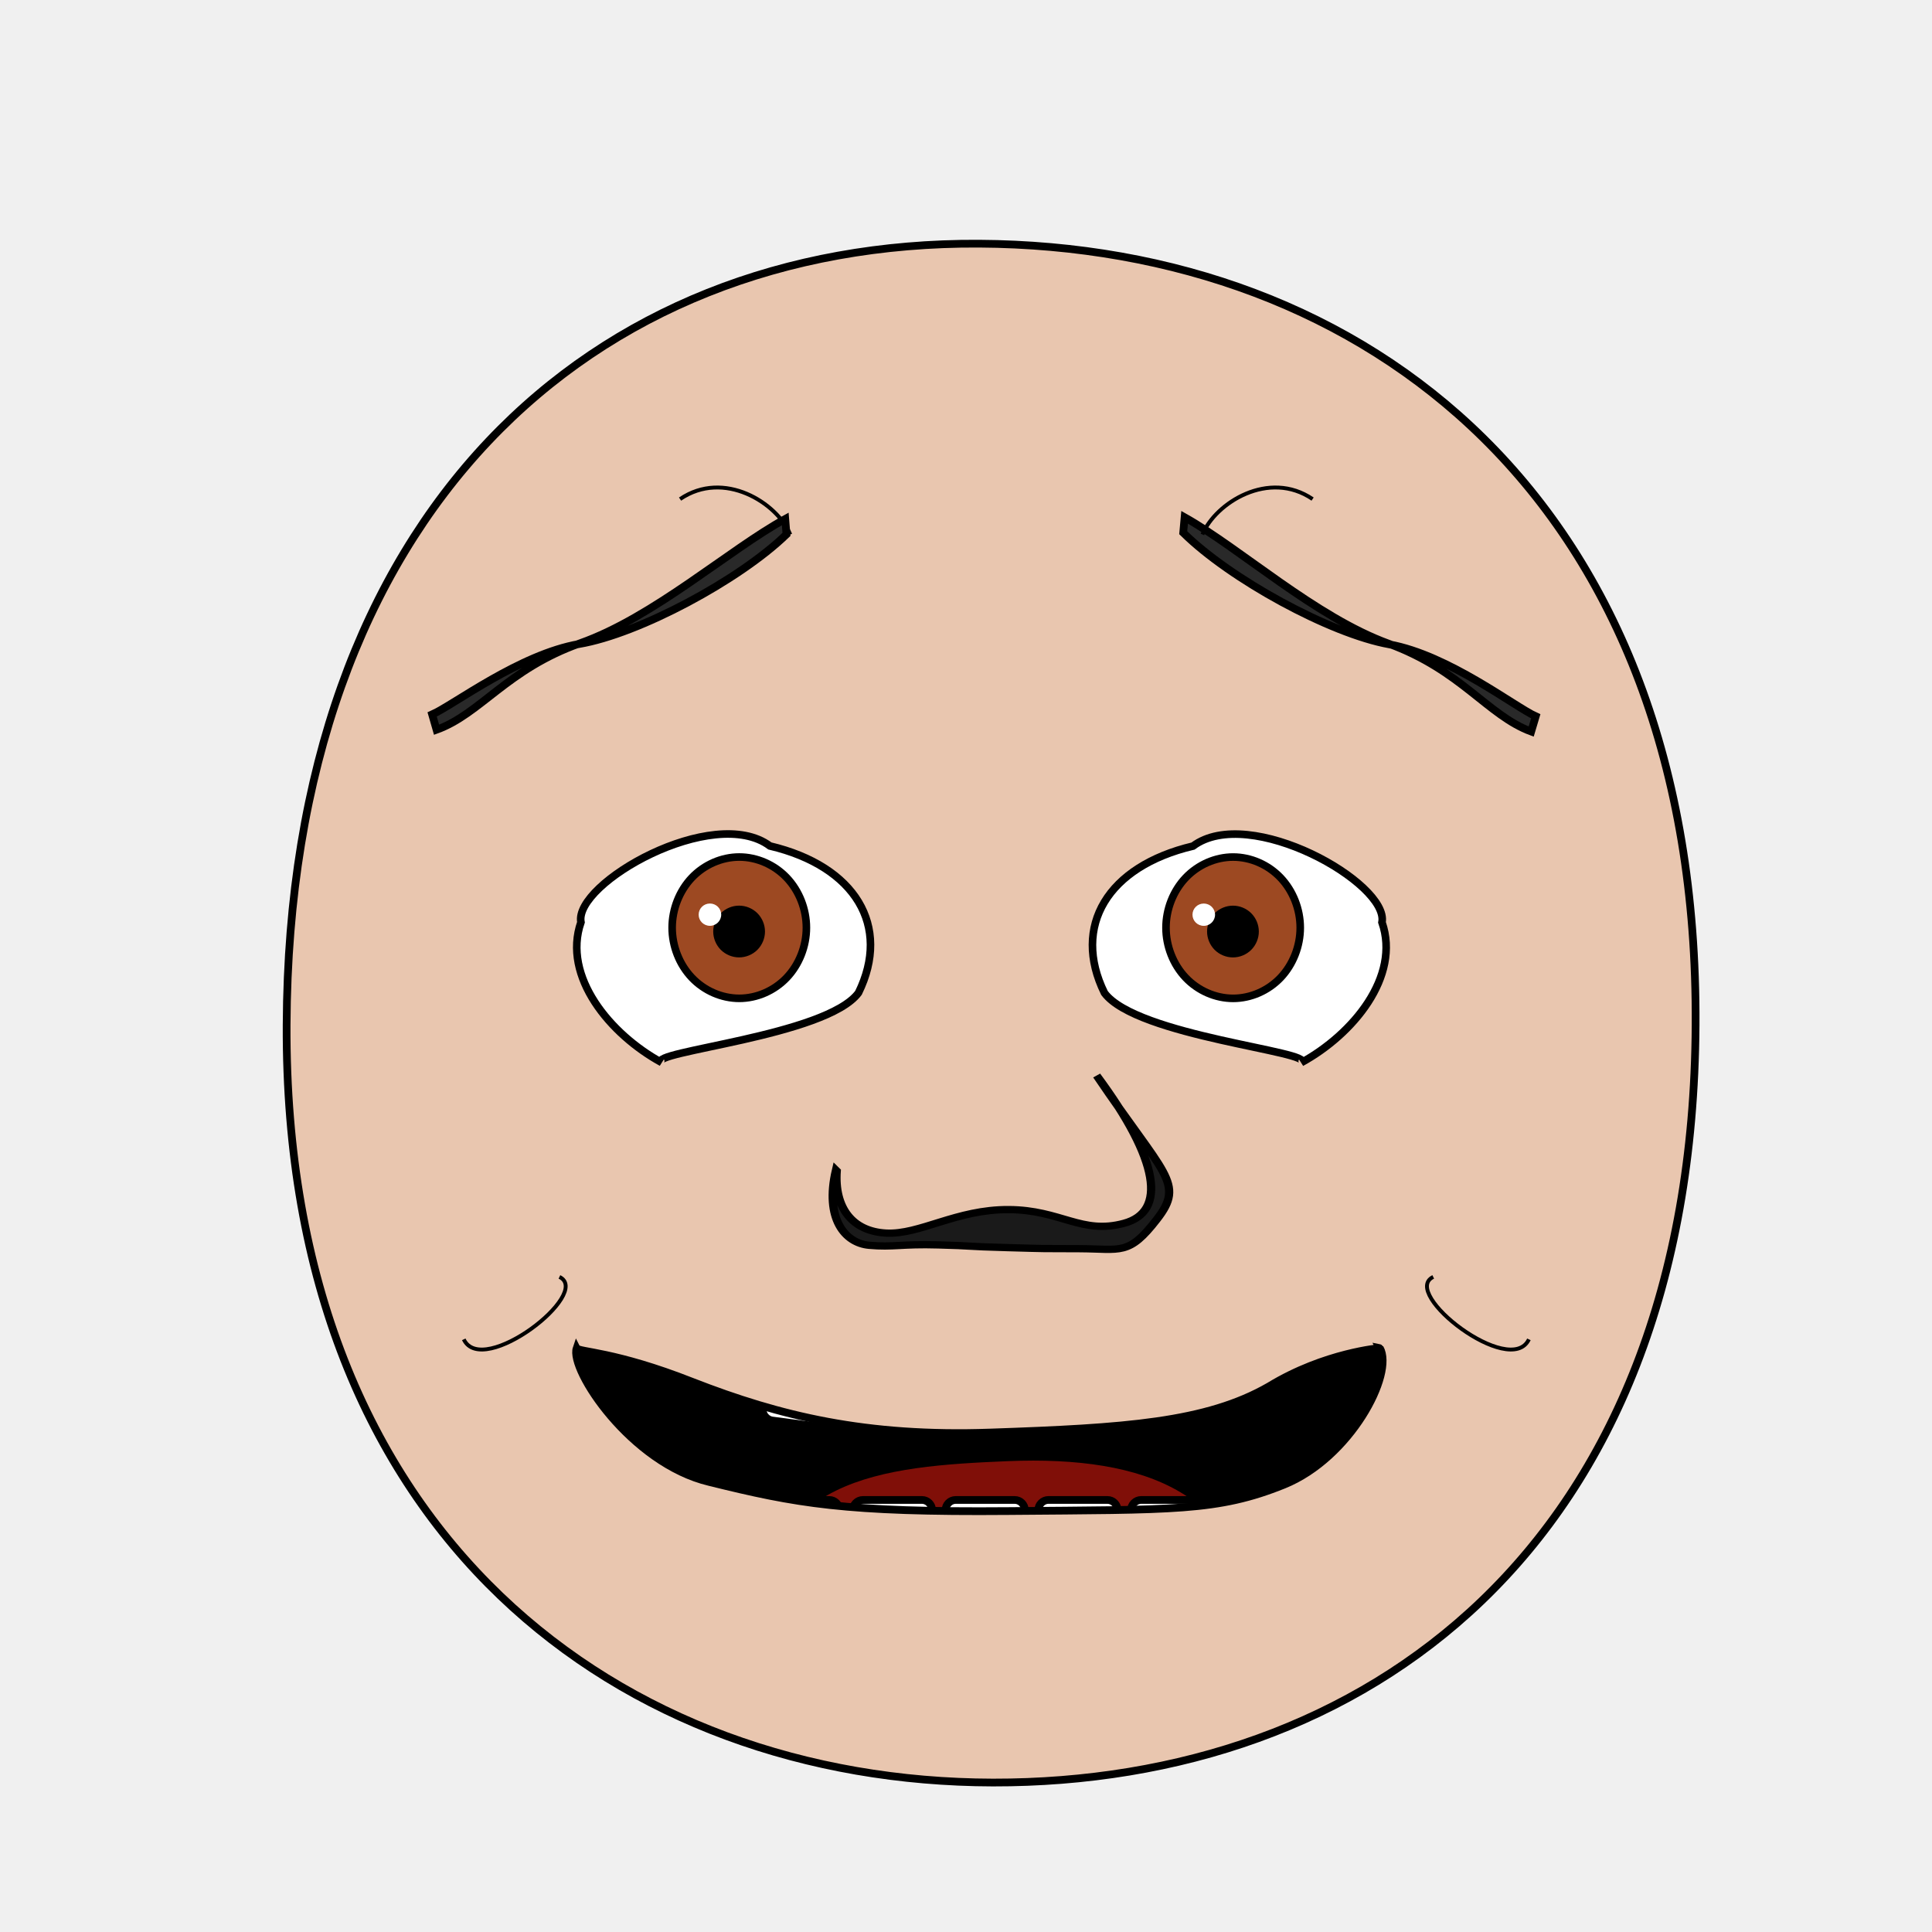
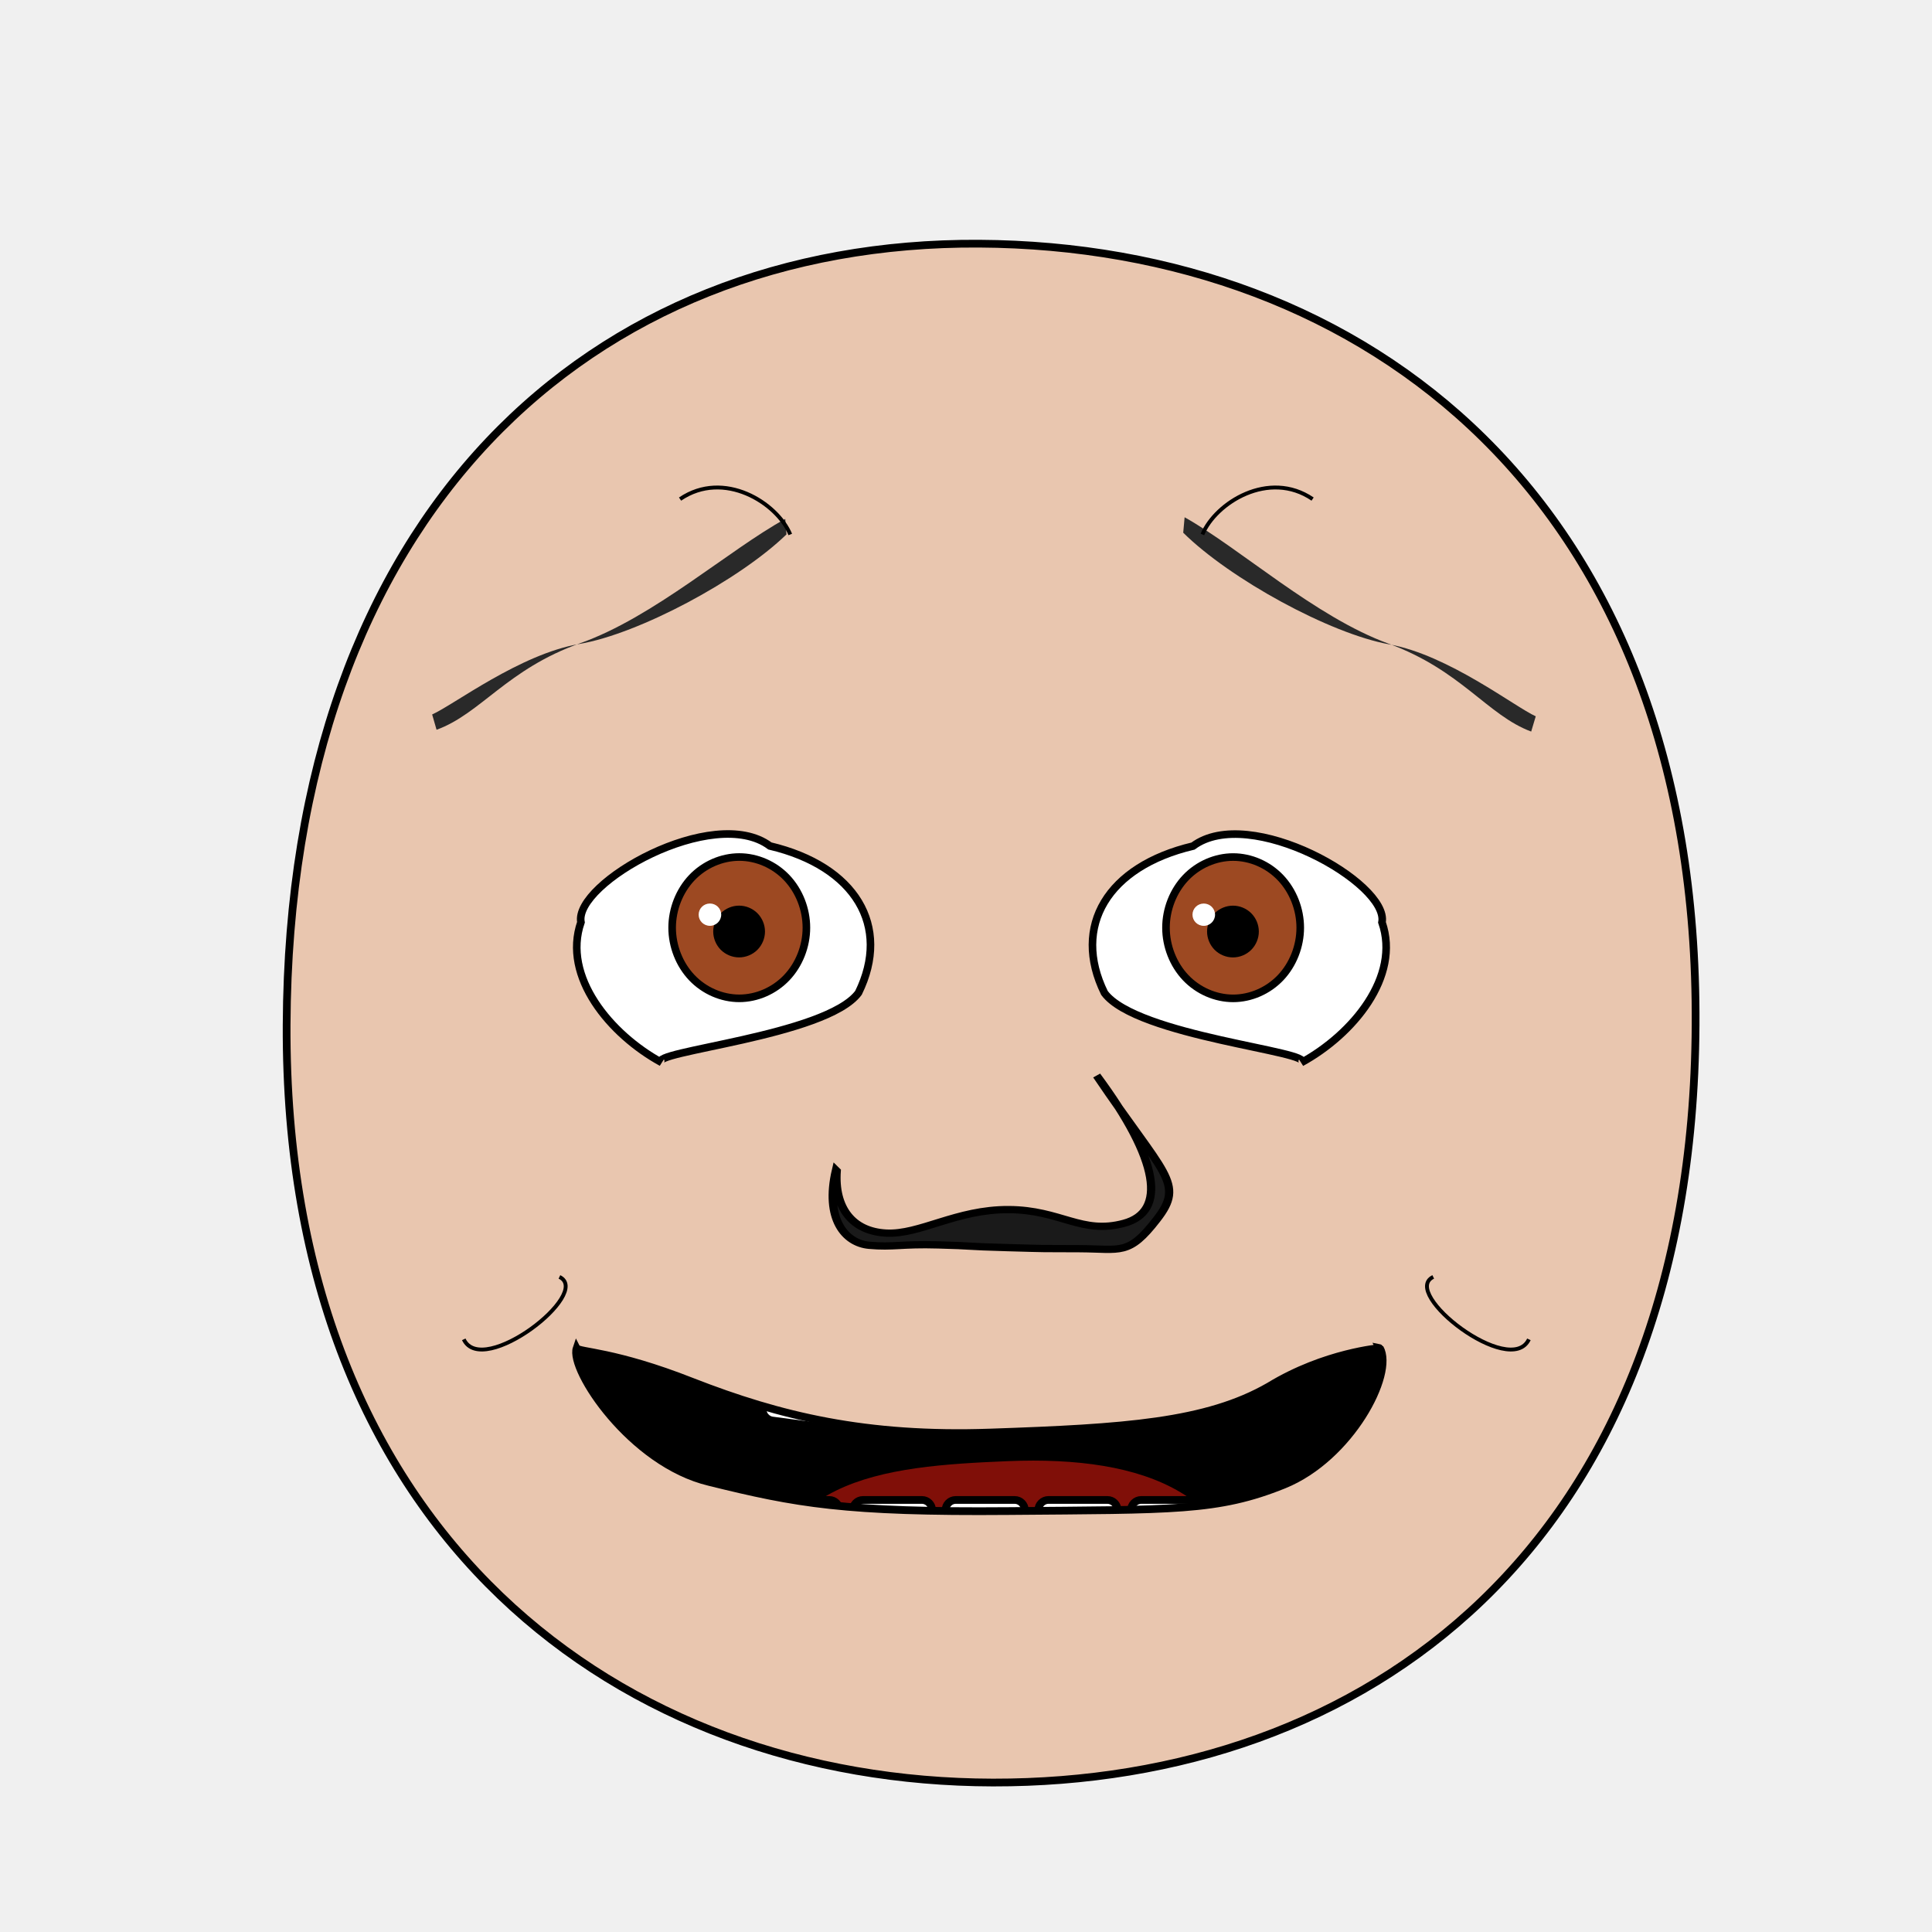
- <svg xmlns="http://www.w3.org/2000/svg" xmlns:xlink="http://www.w3.org/1999/xlink" version="1.1" viewBox="0 0 250 250" id="emoticon-front-view" width="100%" height="100%">
+ <svg xmlns="http://www.w3.org/2000/svg" xmlns:xlink="http://www.w3.org/1999/xlink" height="100%" width="100%" id="emoticon-front-view" viewBox="0 0 250 250" version="1.1">
  <defs id="defs4">
    <linearGradient id="linearGradient5745">
-       <stop style="stop-color:#f4f015;stop-opacity:1" id="stop5747" offset="0" />
-       <stop style="stop-color:#f68614;stop-opacity:1" id="stop5749" offset="1" />
+       <stop style="stop-color:#f4f015;stop-opacity:1" offset="0" id="stop5747" />
+       <stop style="stop-color:#f68614;stop-opacity:1" offset="1" id="stop5749" />
    </linearGradient>
    <linearGradient id="linearGradient2823">
-       <stop style="stop-color:#000000;stop-opacity:1" id="stop2825" offset="0" />
-       <stop style="stop-color:#6f0a5a;stop-opacity:1" id="stop2827" offset="1" />
+       <stop style="stop-color:#000000;stop-opacity:1" offset="0" id="stop2825" />
+       <stop style="stop-color:#6f0a5a;stop-opacity:1" offset="1" id="stop2827" />
    </linearGradient>
    <clipPath id="clipPath2967">
-       <use transform="translate(-55.480,15.250)" id="use2969" x="0" y="0" width="1" height="1" xlink:href="#path3622">
+       <use transform="translate(-55.480,15.250)" xlink:href="#path3622" height="1" width="1" y="0" x="0" id="use2969">
</use>
    </clipPath>
    <clipPath id="clipPath4022">
-       <use transform="matrix(-1,0,0,1,914.210,34.340)" id="use5959" x="0" y="0" width="250" height="250" xlink:href="#path3622">
+       <use transform="matrix(-1,0,0,1,914.210,34.340)" xlink:href="#path3622" height="250" width="250" y="0" x="0" id="use5959">
</use>
    </clipPath>
-     <radialGradient cx="-15.372" cy="2.705" r="1" fx="-15.372" fy="2.705" id="radialGradient5694" xlink:href="#linearGradient5745" gradientUnits="userSpaceOnUse" gradientTransform="matrix(98.09029,121.5278,-104.4591,83.94095,1881.611,1722.677)" spreadMethod="pad">
+     <radialGradient spreadMethod="pad" gradientTransform="matrix(98.09029,121.5278,-104.4591,83.94095,1881.611,1722.677)" gradientUnits="userSpaceOnUse" xlink:href="#linearGradient5745" id="radialGradient5694" fy="2.705" fx="-15.372" r="1" cy="2.705" cx="-15.372">
</radialGradient>
-     <linearGradient x1="107.143" y1="488.076" x2="138.571" y2="606.466" id="irisGradient" xlink:href="#linearGradient2823" gradientUnits="userSpaceOnUse" gradientTransform="translate(37.46307,-25.35117)">
+     <linearGradient gradientTransform="translate(37.46307,-25.35117)" gradientUnits="userSpaceOnUse" xlink:href="#linearGradient2823" id="irisGradient" y2="606.466" x2="138.571" y1="488.076" x1="107.143">
</linearGradient>
-     <clipPath id="clipPath-mouth" clipPathUnits="userSpaceOnUse">
-       <use height="250" width="250" id="use-mouth-outline" xlink:href="#mouth-outline" y="0" x="0" />
+     <clipPath clipPathUnits="userSpaceOnUse" id="clipPath-mouth">
+       <use x="0" y="0" xlink:href="#mouth-outline" id="use-mouth-outline" width="250" height="250" />
    </clipPath>
  </defs>
  <g id="head">
    <path style="fill:#e9c6af;stroke:#000000;stroke-width:1;stroke-opacity:1" d="M 128.480,230.660 C 176.270,230.750 219.010,200.570 219.410,132.640 219.800,64.720 176.760,31.810 126.680,31.530 76.600,31.240 37.380,66.280 37.090,132.640 36.800,199.010 80.690,230.570 128.480,230.660 Z" id="path164">
</path>
  </g>
  <g transform="matrix(0.160,0,0,0.160,62.610,39.380)" style="stroke-width:4.360;stroke-miterlimit:4;stroke-dasharray:none" id="left-eye">
    <path d="M 231.360,438.040 C 300.510,454.430 329.470,502.820 302.980,556.820 276.920,591.930 131.740,604.320 143.760,613.150 102.130,590.460 63.260,543.670 78.530,499.730 72.730,468.120 185.740,404.020 231.360,438.040 Z" style="fill:#ffffff;stroke:#000000;stroke-width:6.140;stroke-miterlimit:4;stroke-opacity:1;stroke-dasharray:none" id="path3622">
</path>
-     <g transform="translate(55.480,-15.250)" style="stroke-width:4.360;stroke-miterlimit:4;stroke-dasharray:none" clip-path="url(#clipPath2967)" id="lens">
+     <g transform="translate(55.480,-15.250)" style="stroke-width:4.360;stroke-miterlimit:4;stroke-dasharray:none" id="lens" clip-path="url(#clipPath2967)">
      <g id="g4403">
        <path style="fill:#9d4922;fill-opacity:1;stroke:#000000;stroke-width:6.140;stroke-miterlimit:4;stroke-opacity:1;stroke-dasharray:none" d="M 205.380,519.390 C 205.380,534.350 199.530,549.210 189.480,559.790 179.430,570.370 165.310,576.530 151.090,576.530 136.880,576.530 122.760,570.370 112.710,559.790 102.660,549.210 96.800,534.350 96.800,519.390 96.800,504.430 102.660,489.560 112.710,478.980 122.760,468.400 136.880,462.240 151.090,462.240 165.310,462.240 179.430,468.400 189.480,478.980 199.530,489.560 205.380,504.430 205.380,519.390 Z" id="iris">
</path>
        <path d="M 168.820,522.490 C 168.820,527.160 166.890,531.810 163.580,535.120 160.270,538.430 155.630,540.350 150.950,540.350 146.270,540.350 141.630,538.430 138.320,535.120 135.020,531.810 133.090,527.160 133.090,522.490 133.090,517.810 135.020,513.160 138.320,509.850 141.630,506.550 146.270,504.620 150.950,504.620 155.630,504.620 160.270,506.550 163.580,509.850 166.890,513.160 168.820,517.810 168.820,522.490 Z" style="fill:#000000;fill-opacity:1;stroke:#000000;stroke-width:6.140;stroke-miterlimit:4;stroke-opacity:1;stroke-dasharray:none" id="pupil">
</path>
        <path d="M 136.480,508.860 C 136.480,513.850 132.380,517.880 127.350,517.880 122.310,517.880 118.230,513.850 118.230,508.860 118.230,503.880 122.310,499.840 127.350,499.840 132.380,499.840 136.480,503.880 136.480,508.860 Z" style="fill:#ffffff;fill-opacity:1;stroke:none" id="glare">
</path>
      </g>
      <path style="opacity:0.240;fill:#000000;stroke:#000000;stroke-width:1px;stroke-linecap:butt;stroke-linejoin:miter;stroke-opacity:1" d="M -15.800,525.590 -16.150,410.880 300.340,415.580 300.600,452.950 C 300.600,452.950 214.570,406.880 80.650,442.600 -8.220,469.460 -15.800,525.590 -15.800,525.590 Z" id="left-lid-shadow">
</path>
    </g>
  </g>
  <g transform="matrix(0.160,0,0,0.160,45.120,33.900)" style="stroke-width:4.360;stroke-miterlimit:4;stroke-dasharray:none" id="right-eye">
-     <use transform="matrix(-1,0,0,1,914.210,34.340)" id="use3959" x="0" y="0" width="250" height="250" xlink:href="#path3622">
+     <use transform="matrix(-1,0,0,1,914.210,34.340)" xlink:href="#path3622" height="250" width="250" y="0" x="0" id="use3959">
</use>
-     <g clip-path="url(#clipPath4022)" id="g4015">
-       <use transform="translate(564.190,19.020)" style="stroke-width:4.360;stroke-miterlimit:4;stroke-dasharray:none" id="right-lens" x="0" y="0" width="1" height="1" xlink:href="#g4403">
+     <g id="g4015" clip-path="url(#clipPath4022)">
+       <use transform="translate(564.190,19.020)" style="stroke-width:4.360;stroke-miterlimit:4;stroke-dasharray:none" xlink:href="#g4403" height="1" width="1" y="0" x="0" id="right-lens">
</use>
      <path style="opacity:0.240;fill:#000000;stroke:#000000;stroke-width:1px;stroke-linecap:butt;stroke-linejoin:miter;stroke-miterlimit:4;stroke-opacity:1;stroke-dasharray:none" d="M 554.550,543.460 589.020,369.890 788.780,407.790 870.960,517.620 C 870.960,517.620 831.290,454.330 719.560,457.460 607.820,460.590 579.540,516.140 554.550,543.460 Z" id="right-lid-shadow">
</path>
    </g>
  </g>
-   <path d="M 101.770,69.150 101.610,67.150 C 94.380,71.110 84.560,79.890 75.080,83.230 65.610,86.580 62.190,92.370 56.490,94.430 L 55.920,92.450 C 58.650,91.250 67.280,84.640 74.960,83.330 82.650,82.030 95.650,75.080 101.770,69.150 Z" style="fill:#292929;fill-opacity:1;fill-rule:nonzero;stroke:#000000;stroke-width:1;stroke-miterlimit:4;stroke-opacity:1;stroke-dasharray:none" id="left-eye-brow">
+   <path d="M 101.610,67.150 C 94.380,71.110 84.560,79.890 75.080,83.230 65.610,86.580 62.190,92.370 56.490,94.430 L 55.920,92.450 C 58.650,91.250 67.280,84.640 74.960,83.330 82.650,82.030 95.650,75.080 101.770,69.150 Z" style="fill:#292929;fill-opacity:1;fill-rule:nonzero;stroke:4;stroke-width:1;stroke-miterlimit:101.770;stroke-opacity:69.150;stroke-dasharray:none" id="left-eye-brow">
</path>
  <g style="stroke-width:1" transform="matrix(1.130,0,0,1,-17.270,2.110)" id="nose">
    <path style="fill:#1a1a1a;stroke:#000000;stroke-width:0.940;stroke-miterlimit:4;stroke-dasharray:none" d="M 111.100,149.410 C 110.800,154.200 112.900,157.220 116.750,157.450 120.610,157.690 124.810,154.370 130.790,154.410 136.770,154.440 139.130,157.680 144.010,156.180 148.900,154.680 148.090,148.070 140.870,137.070 148.580,149.990 151.020,150.930 147.760,155.670 144.510,160.420 143.660,159.490 138.900,159.470 134.140,159.450 135.630,159.490 130.610,159.330 125.600,159.180 126.920,159.100 122.710,158.980 118.510,158.840 117.570,159.310 114.810,159.030 112.050,158.750 109.700,155.600 111.010,149.310 Z" id="nose-outline">
</path>
  </g>
-   <use transform="matrix(-1,-0.010,-0.010,1,255.570,0.800)" id="right-eye-brow" x="0" y="0" width="250" height="250" xlink:href="#left-eye-brow">
+   <use transform="matrix(-1,-0.010,-0.010,1,255.570,0.800)" xlink:href="#left-eye-brow" height="250" width="250" y="0" x="0" id="right-eye-brow">
</use>
  <g id="mouth">
-     <g id="mouth-interior" clip-path="url(#clipPath-mouth)">
-       <rect style="fill:#000000;fill-opacity:1;stroke:none" y="159.934" x="68.16" height="66.556" width="119.944" id="mouth-background">
+     <g clip-path="url(#clipPath-mouth)" id="mouth-interior">
+       <rect style="fill:#000000;fill-opacity:1;stroke:none" id="mouth-background" width="119.944" height="66.556" x="68.16" y="159.934">
</rect>
      <path d="M 98.340,211.420 C 98.010,191.120 114.230,189.740 130.460,189.070 148.010,188.360 161.920,193.110 161.920,211.420 140.730,211.420 119.540,211.420 98.340,211.420 Z" style="fill:#800f08;fill-opacity:1;stroke:none" id="tongue">
</path>
-       <g style="stroke:#000000;stroke-opacity:1" transform="translate(4,-2.300)" id="upper-teeth" morph="fix-children">
-         <rect style="fill:#ffffff;fill-opacity:1;stroke:#000000;stroke-width:1.004;stroke-opacity:1" id="tooth-02" width="10.356" height="15.123" x="95.524" y="158.195" ry="1.325" rx="1.336" transform="matrix(0.991225,0.1321854,0,1,0,0)">
+       <g style="stroke:#000000;stroke-opacity:1" transform="translate(4,-2.300)" morph="fix-children" id="upper-teeth">
+         <rect transform="matrix(0.991225,0.1321854,0,1,0,0)" rx="1.336" ry="1.325" y="158.195" x="95.524" height="15.123" width="10.356" id="tooth-02" style="fill:#ffffff;fill-opacity:1;stroke:#000000;stroke-width:1.004;stroke-opacity:1">
</rect>
-         <rect style="fill:#ffffff;fill-opacity:1;stroke:#000000;stroke-width:1;stroke-opacity:1" rx="1.325" ry="1.325" y="169.934" x="106.375" height="15.123" width="10.267" id="tooth-03" transform="matrix(0.999781,0.02092668,0,1,0,0)">
+         <rect transform="matrix(0.999781,0.02092668,0,1,0,0)" id="tooth-03" width="10.267" height="15.123" x="106.375" y="169.934" ry="1.325" rx="1.325" style="fill:#ffffff;fill-opacity:1;stroke:#000000;stroke-width:1;stroke-opacity:1">
</rect>
-         <rect style="fill:#ffffff;fill-opacity:1;stroke:#000000;stroke-opacity:1" id="tooth-04" width="10.265" height="15.123" x="118.352" y="172.327" ry="1.325" rx="1.325">
+         <rect rx="1.325" ry="1.325" y="172.327" x="118.352" height="15.123" width="10.265" id="tooth-04" style="fill:#ffffff;fill-opacity:1;stroke:#000000;stroke-opacity:1">
</rect>
-         <rect style="fill:#ffffff;fill-opacity:1;stroke:#000000;stroke-width:1;stroke-opacity:1" rx="1.325" ry="1.325" y="174.986" x="130.381" height="15.123" width="10.267" id="tooth-05" transform="matrix(0.999781,-0.02092669,0,1,0,0)">
+         <rect transform="matrix(0.999781,-0.02092669,0,1,0,0)" id="tooth-05" width="10.267" height="15.123" x="130.381" y="174.986" ry="1.325" rx="1.325" style="fill:#ffffff;fill-opacity:1;stroke:#000000;stroke-width:1;stroke-opacity:1">
</rect>
-         <rect style="fill:#ffffff;fill-opacity:1;stroke:#000000;stroke-width:1.006;stroke-opacity:1" id="tooth-06" width="10.394" height="15.123" x="144.054" y="194.646" ry="1.325" rx="1.341" transform="matrix(0.9876076,-0.1569434,0,1,0,0)">
+         <rect transform="matrix(0.9876076,-0.1569434,0,1,0,0)" rx="1.341" ry="1.325" y="194.646" x="144.054" height="15.123" width="10.394" id="tooth-06" style="fill:#ffffff;fill-opacity:1;stroke:#000000;stroke-width:1.006;stroke-opacity:1">
</rect>
      </g>
      <g style="stroke:#000000;stroke-opacity:1" transform="translate(4,22)" id="lower-teeth">
-         <rect style="fill:#ffffff;fill-opacity:1;stroke:#000000;stroke-opacity:1" rx="1.325" ry="1.325" y="172.091" x="94.352" height="15.123" width="10.265" id="tooth-09">
+         <rect style="fill:#ffffff;fill-opacity:1;stroke:#000000;stroke-opacity:1" id="tooth-09" width="10.265" height="15.123" x="94.352" y="172.091" ry="1.325" rx="1.325">
</rect>
-         <rect style="fill:#ffffff;fill-opacity:1;stroke:#000000;stroke-opacity:1" id="tooth-10" width="10.265" height="15.123" x="106.352" y="172.091" ry="1.325" rx="1.325">
+         <rect style="fill:#ffffff;fill-opacity:1;stroke:#000000;stroke-opacity:1" rx="1.325" ry="1.325" y="172.091" x="106.352" height="15.123" width="10.265" id="tooth-10">
</rect>
-         <rect style="fill:#ffffff;fill-opacity:1;stroke:#000000;stroke-opacity:1" rx="1.325" ry="1.325" y="172.091" x="118.352" height="15.123" width="10.265" id="tooth-11">
+         <rect style="fill:#ffffff;fill-opacity:1;stroke:#000000;stroke-opacity:1" id="tooth-11" width="10.265" height="15.123" x="118.352" y="172.091" ry="1.325" rx="1.325">
</rect>
-         <rect style="fill:#ffffff;fill-opacity:1;stroke:#000000;stroke-opacity:1" id="tooth-12" width="10.265" height="15.123" x="130.352" y="172.091" ry="1.325" rx="1.325">
+         <rect style="fill:#ffffff;fill-opacity:1;stroke:#000000;stroke-opacity:1" rx="1.325" ry="1.325" y="172.091" x="130.352" height="15.123" width="10.265" id="tooth-12">
</rect>
-         <rect style="fill:#ffffff;fill-opacity:1;stroke:#000000;stroke-opacity:1" rx="1.325" ry="1.325" y="172.091" x="142.352" height="15.123" width="10.265" id="tooth-13">
+         <rect style="fill:#ffffff;fill-opacity:1;stroke:#000000;stroke-opacity:1" id="tooth-13" width="10.265" height="15.123" x="142.352" y="172.091" ry="1.325" rx="1.325">
</rect>
      </g>
    </g>
    <path d="M 178.550,174.430 C 180.450,177.780 174.720,188.650 166.140,192.120 157.560,195.590 151.740,195.350 130.550,195.530 109.350,195.710 103.000,194.540 91.800,191.770 81.640,189.360 73.670,177.220 74.620,174.450 74.900,174.980 79.530,174.840 89.590,178.810 100.940,183.240 112.000,185.930 128.160,185.370 145.520,184.780 156.100,184.070 164.220,179.390 171.480,174.960 178.660,174.450 178.550,174.430 Z" style="fill:none;stroke:#000000;stroke-width:1px;stroke-miterlimit:4;stroke-opacity:1" id="mouth-outline">
</path>
  </g>
  <g style="stroke-width:0.500;stroke-miterlimit:4;stroke-dasharray:none" id="wrinkles">
    <path d="M 88,64.580 C 93.670,60.720 100.560,65.070 102.260,69.160" style="fill:none;stroke:#000000;stroke-width:0.500;stroke-linecap:butt;stroke-linejoin:miter;stroke-miterlimit:4;stroke-opacity:1;stroke-dasharray:none" id="wrinkle-left-brow">
</path>
    <path d="M 60.010,173.310 C 62.400,178.390 76.720,167.320 72.390,165.230" style="fill:none;stroke:#000000;stroke-width:0.500;stroke-linecap:butt;stroke-linejoin:miter;stroke-opacity:1;stroke-miterlimit:4;stroke-dasharray:none" id="wrinkle-left-cheek">
</path>
-     <use transform="matrix(-1,0,0,1,257.850,0)" style="stroke-width:0.500;stroke-miterlimit:4;stroke-dasharray:none" height="250" width="250" id="wrinkle-right-brow" xlink:href="#wrinkle-left-brow" y="0" x="0">
+     <use transform="matrix(-1,0,0,1,257.850,0)" style="stroke-width:0.500;stroke-miterlimit:4;stroke-dasharray:none" x="0" y="0" xlink:href="#wrinkle-left-brow" id="wrinkle-right-brow" width="250" height="250">
</use>
-     <use transform="matrix(-1,0,0,1,257.850,0)" style="stroke-width:0.500;stroke-miterlimit:4;stroke-dasharray:none" height="250" width="250" id="wrinkle-right-cheek" xlink:href="#wrinkle-left-cheek" y="0" x="0">
+     <use transform="matrix(-1,0,0,1,257.850,0)" style="stroke-width:0.500;stroke-miterlimit:4;stroke-dasharray:none" x="0" y="0" xlink:href="#wrinkle-left-cheek" id="wrinkle-right-cheek" width="250" height="250">
</use>
  </g>
</svg>
